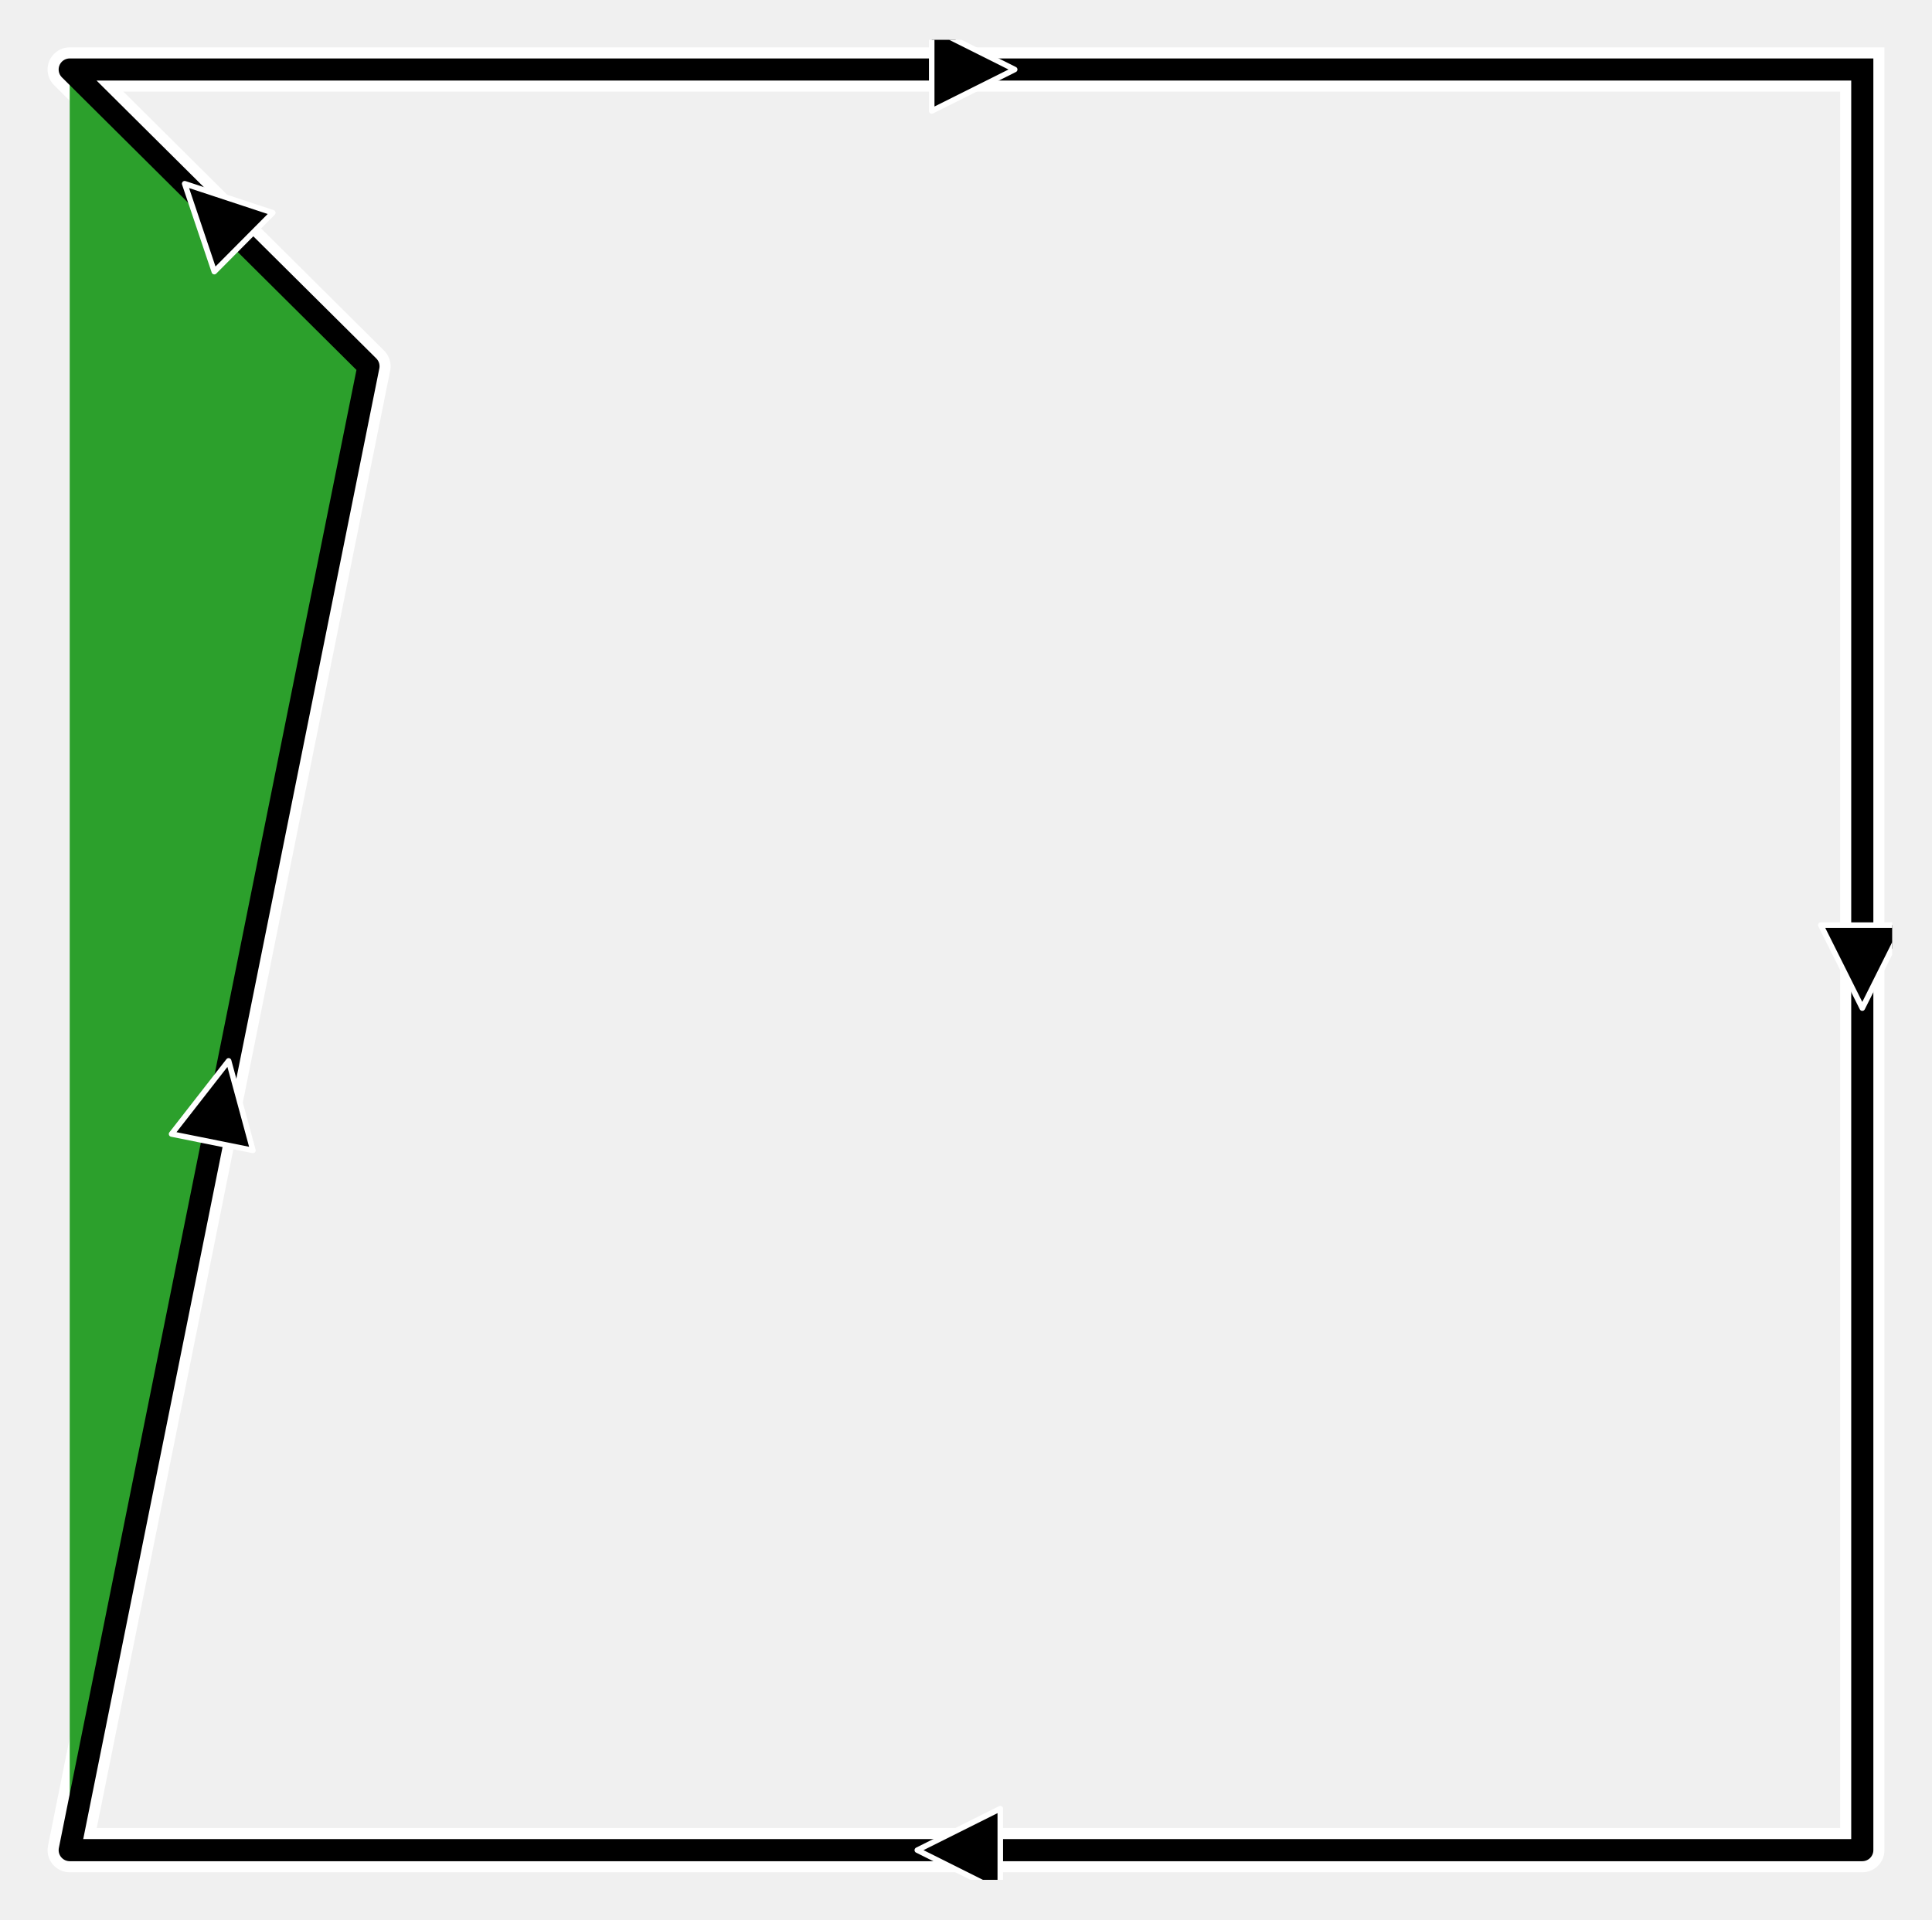
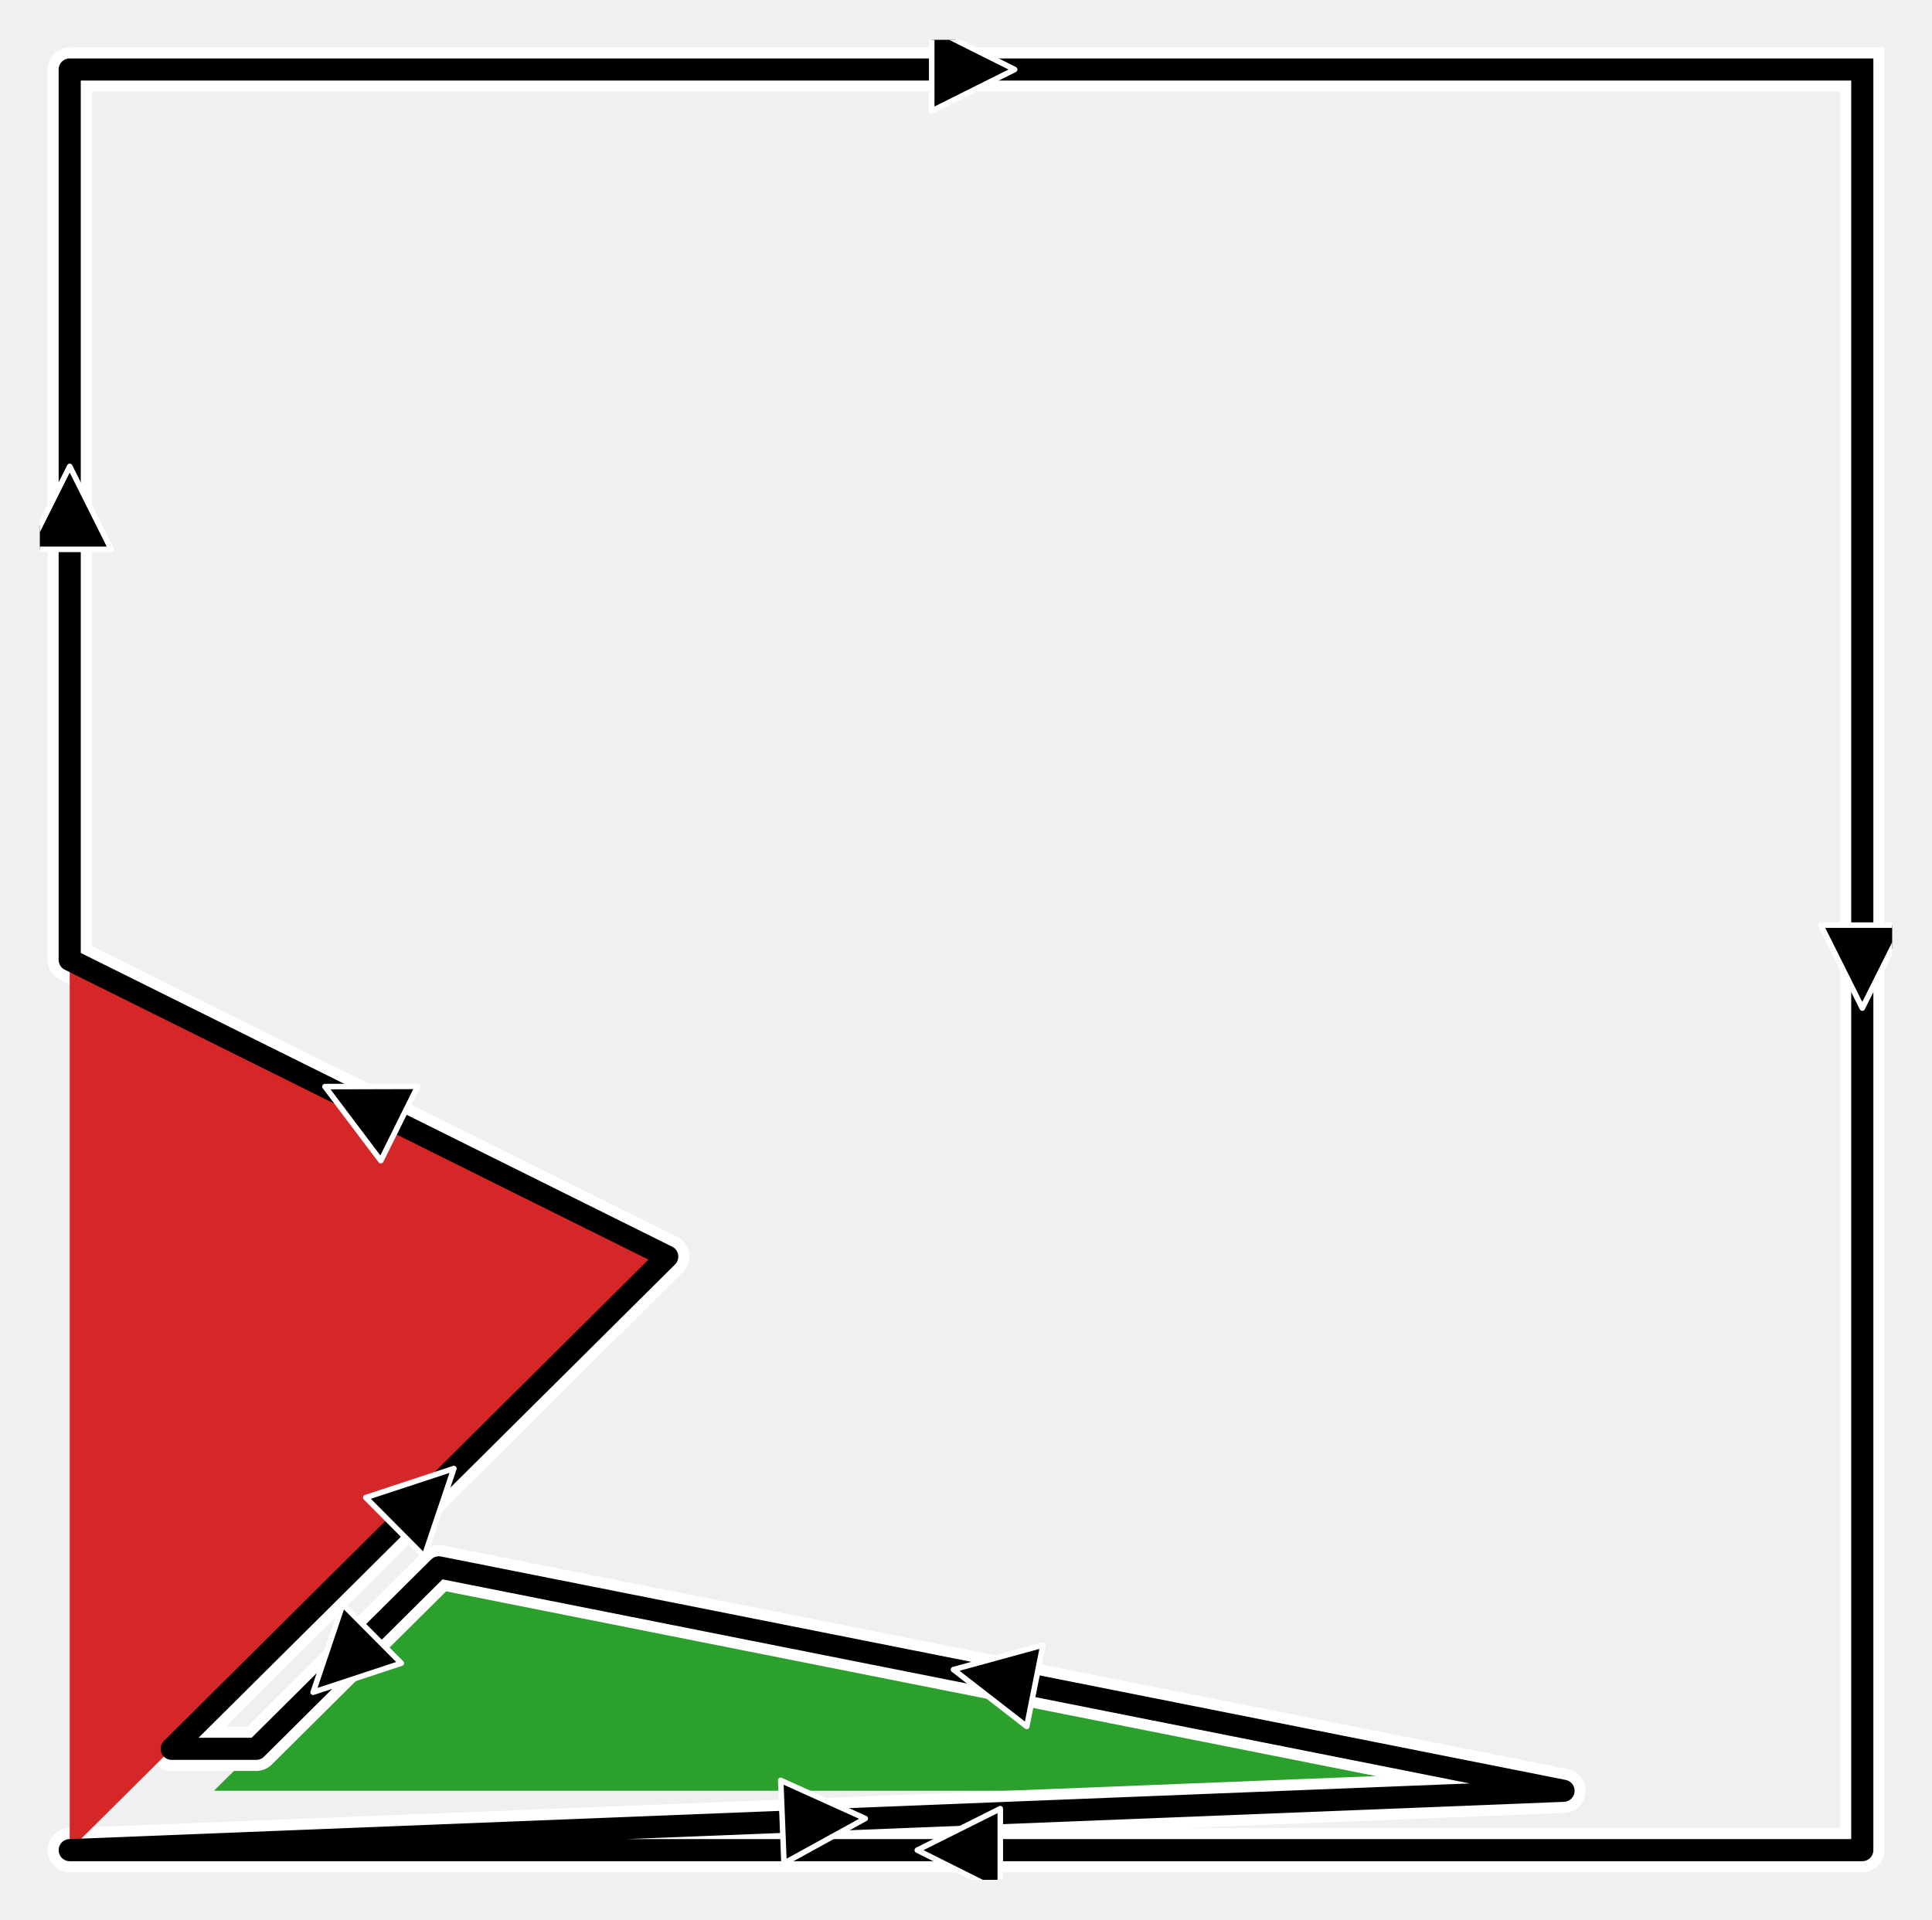
<svg xmlns="http://www.w3.org/2000/svg" width="349.2pt" height="347.04pt" viewBox="0 0 349.2 347.04" version="1.1">
  <defs>
    <style type="text/css">*{stroke-linejoin: round; stroke-linecap: butt}</style>
  </defs>
  <g id="figure_1">
    <g id="patch_1">
      <path d="M 0 347.04  L 349.2 347.04  L 349.2 -0  L 0 -0  L 0 347.04  z " style="fill: none" />
    </g>
    <g id="axes_1">
      <g id="patch_2">
        <path d="M 7.2 339.84  L 342 339.84  L 342 7.2  L 7.2 7.2  L 7.2 339.84  z " style="fill: none" />
      </g>
      <g id="matplotlib.axis_1">
        <g id="xtick_1" />
        <g id="xtick_2" />
        <g id="xtick_3" />
        <g id="xtick_4" />
        <g id="xtick_5" />
        <g id="xtick_6" />
        <g id="xtick_7" />
      </g>
      <g id="matplotlib.axis_2">
        <g id="ytick_1" />
        <g id="ytick_2" />
        <g id="ytick_3" />
        <g id="ytick_4" />
        <g id="ytick_5" />
        <g id="ytick_6" />
        <g id="ytick_7" />
      </g>
      <g id="patch_3">
-         <path d="M 336.6 12.565  L 336.6 334.475  L 12.6 334.475  L 66.6 66.217  L 12.6 12.565  L 336.6 12.565  z " clip-path="url(#pb5c07bb947)" style="fill: none; opacity: 0" />
+         <path d="M 336.6 12.565  L 336.6 334.475  L 12.6 334.475  L 120.6 227.172  L 12.6 173.52  L 12.6 12.565  L 336.6 12.565  z " clip-path="url(#p7e1ad457a5)" style="fill: none; opacity: 0" />
      </g>
      <g id="line2d_1">
-         <path d="M 336.6 12.565  L 336.6 334.475  L 12.6 334.475  L 66.6 66.217  L 12.6 12.565  L 336.6 12.565  " clip-path="url(#pb5c07bb947)" style="fill: none" />
+         <path d="M 336.6 12.565  L 336.6 334.475  L 12.6 334.475  L 120.6 227.172  L 12.6 173.52  L 12.6 12.565  L 336.6 12.565  " clip-path="url(#p7e1ad457a5)" style="fill: none" />
+       </g>
+       <g id="patch_4">
+         <path d="M 38.674 323.745  L 282.6 323.745  L 79.328 283.352  z " clip-path="url(#p7e1ad457a5)" style="fill: #2ca02c" />
      </g>
      <g id="line2d_2">
-         <path d="M 336.6 12.565  L 336.6 334.475  L 12.6 334.475  L 66.6 66.217  L 12.6 12.565  L 336.6 12.565  " clip-path="url(#pb5c07bb947)" style="fill: none; stroke: #ffffff; stroke-width: 8; stroke-linecap: square" />
-       </g>
-       <g id="patch_4">
-         <path d="M 12.6 334.475  L 66.6 66.217  L 12.6 12.565  z " clip-path="url(#pb5c07bb947)" style="fill: #2ca02c" />
+         <path d="M 336.6 12.565  L 336.6 334.475  L 12.6 334.475  L 282.6 323.745  L 79.328 283.352  L 46.31 316.157  L 31.037 316.157  L 120.6 227.172  L 12.6 173.52  L 12.6 12.565  L 336.6 12.565  " clip-path="url(#p7e1ad457a5)" style="fill: none; stroke: #ffffff; stroke-width: 8; stroke-linecap: square" />
      </g>
      <g id="patch_5">
-         <path d="M 336.6 12.565  L 336.6 334.475  L 12.6 334.475  L 66.6 66.217  L 12.6 12.565  L 336.6 12.565  z " clip-path="url(#pb5c07bb947)" style="fill: none; opacity: 0" />
+         <path d="M 12.6 334.475  L 120.6 227.172  L 12.6 173.52  z " clip-path="url(#p7e1ad457a5)" style="fill: #d62728" />
      </g>
      <g id="line2d_3">
-         <path d="M 12.6 334.475  L 66.6 66.217  L 12.6 12.565  L 12.6 334.475  " clip-path="url(#pb5c07bb947)" style="fill: none" />
+         <path d="M 38.674 323.745  L 282.6 323.745  L 79.328 283.352  L 38.674 323.745  " clip-path="url(#p7e1ad457a5)" style="fill: none" />
+       </g>
+       <g id="patch_6">
+         <path d="M 336.6 12.565  L 336.6 334.475  L 12.6 334.475  L 282.6 323.745  L 79.328 283.352  L 46.31 316.157  L 31.037 316.157  L 120.6 227.172  L 12.6 173.52  L 12.6 12.565  L 336.6 12.565  z " clip-path="url(#p7e1ad457a5)" style="fill: none; opacity: 0" />
      </g>
      <g id="line2d_4">
-         <path d="M 336.6 12.565  L 336.6 334.475  L 12.6 334.475  L 66.6 66.217  L 12.6 12.565  L 336.6 12.565  " clip-path="url(#pb5c07bb947)" style="fill: none; stroke: #000000; stroke-width: 4; stroke-linecap: square" />
+         <path d="M 12.6 334.475  L 120.6 227.172  L 12.6 173.52  L 12.6 334.475  " clip-path="url(#p7e1ad457a5)" style="fill: none" />
      </g>
-       <g id="patch_6">
-         <path d="M 344.1 167.251  Q 340.35 174.751 336.6 182.251  Q 332.85 174.751 329.1 167.251  z " clip-path="url(#pb5c07bb947)" style="stroke: #ffffff; stroke-linecap: round" />
+       <g id="line2d_5">
+         <path d="M 336.6 12.565  L 336.6 334.475  L 12.6 334.475  L 282.6 323.745  L 79.328 283.352  L 46.31 316.157  L 31.037 316.157  L 120.6 227.172  L 12.6 173.52  L 12.6 12.565  L 336.6 12.565  " clip-path="url(#p7e1ad457a5)" style="fill: none; stroke: #000000; stroke-width: 4; stroke-linecap: square" />
      </g>
      <g id="patch_7">
-         <path d="M 180.798 341.975  Q 173.298 338.225 165.798 334.475  Q 173.298 330.725 180.798 326.975  z " clip-path="url(#pb5c07bb947)" style="stroke: #ffffff; stroke-linecap: round" />
+         <path d="M 344.1 167.251  Q 340.35 174.751 336.6 182.251  Q 332.85 174.751 329.1 167.251  z " clip-path="url(#p7e1ad457a5)" style="stroke: #ffffff; stroke-linecap: round" />
      </g>
      <g id="patch_8">
-         <path d="M 31.011 205.01  Q 36.167 198.397 41.323 191.785  Q 43.52 199.877 45.716 207.97  z " clip-path="url(#pb5c07bb947)" style="stroke: #ffffff; stroke-linecap: round" />
+         <path d="M 180.798 341.975  Q 173.298 338.225 165.798 334.475  Q 173.298 330.725 180.798 326.975  z " clip-path="url(#p7e1ad457a5)" style="stroke: #ffffff; stroke-linecap: round" />
      </g>
      <g id="patch_9">
-         <path d="M 38.736 49.105  Q 36.058 41.159 33.381 33.212  Q 41.345 35.838 49.308 38.464  z " clip-path="url(#pb5c07bb947)" style="stroke: #ffffff; stroke-linecap: round" />
+         <path d="M 141.109 321.862  Q 148.752 325.311 156.395 328.76  Q 149.05 332.805 141.705 336.85  z " clip-path="url(#p7e1ad457a5)" style="stroke: #ffffff; stroke-linecap: round" />
      </g>
      <g id="patch_10">
-         <path d="M 168.402 5.065  Q 175.902 8.815 183.402 12.565  Q 175.902 16.315 168.402 20.065  z " clip-path="url(#pb5c07bb947)" style="stroke: #ffffff; stroke-linecap: round" />
+         <path d="M 185.583 312.113  Q 178.958 306.973 172.333 301.833  Q 180.42 299.617 188.507 297.401  z " clip-path="url(#p7e1ad457a5)" style="stroke: #ffffff; stroke-linecap: round" />
+       </g>
+       <g id="patch_11">
+         <path d="M 72.527 300.682  Q 64.564 303.308 56.6 305.933  Q 59.278 297.987 61.955 290.041  z " clip-path="url(#p7e1ad457a5)" style="stroke: #ffffff; stroke-linecap: round" />
+       </g>
+       <g id="patch_12">
+         <path d="M 66.11 270.737  Q 74.074 268.111 82.037 265.486  Q 79.36 273.432 76.683 281.378  z " clip-path="url(#p7e1ad457a5)" style="stroke: #ffffff; stroke-linecap: round" />
+       </g>
+       <g id="patch_13">
+         <path d="M 68.832 209.829  Q 63.783 203.134 58.735 196.439  Q 67.12 196.417 75.505 196.395  z " clip-path="url(#p7e1ad457a5)" style="stroke: #ffffff; stroke-linecap: round" />
+       </g>
+       <g id="patch_14">
+         <path d="M 5.1 99.312  Q 8.85 91.812 12.6 84.312  Q 16.35 91.812 20.1 99.312  z " clip-path="url(#p7e1ad457a5)" style="stroke: #ffffff; stroke-linecap: round" />
+       </g>
+       <g id="patch_15">
+         <path d="M 168.402 5.065  Q 175.902 8.815 183.402 12.565  Q 175.902 16.315 168.402 20.065  z " clip-path="url(#p7e1ad457a5)" style="stroke: #ffffff; stroke-linecap: round" />
      </g>
    </g>
  </g>
  <defs>
-     <clipPath id="pb5c07bb947">
+     <clipPath id="p7e1ad457a5">
      <rect x="7.2" y="7.2" width="334.8" height="332.64" />
    </clipPath>
  </defs>
</svg>
